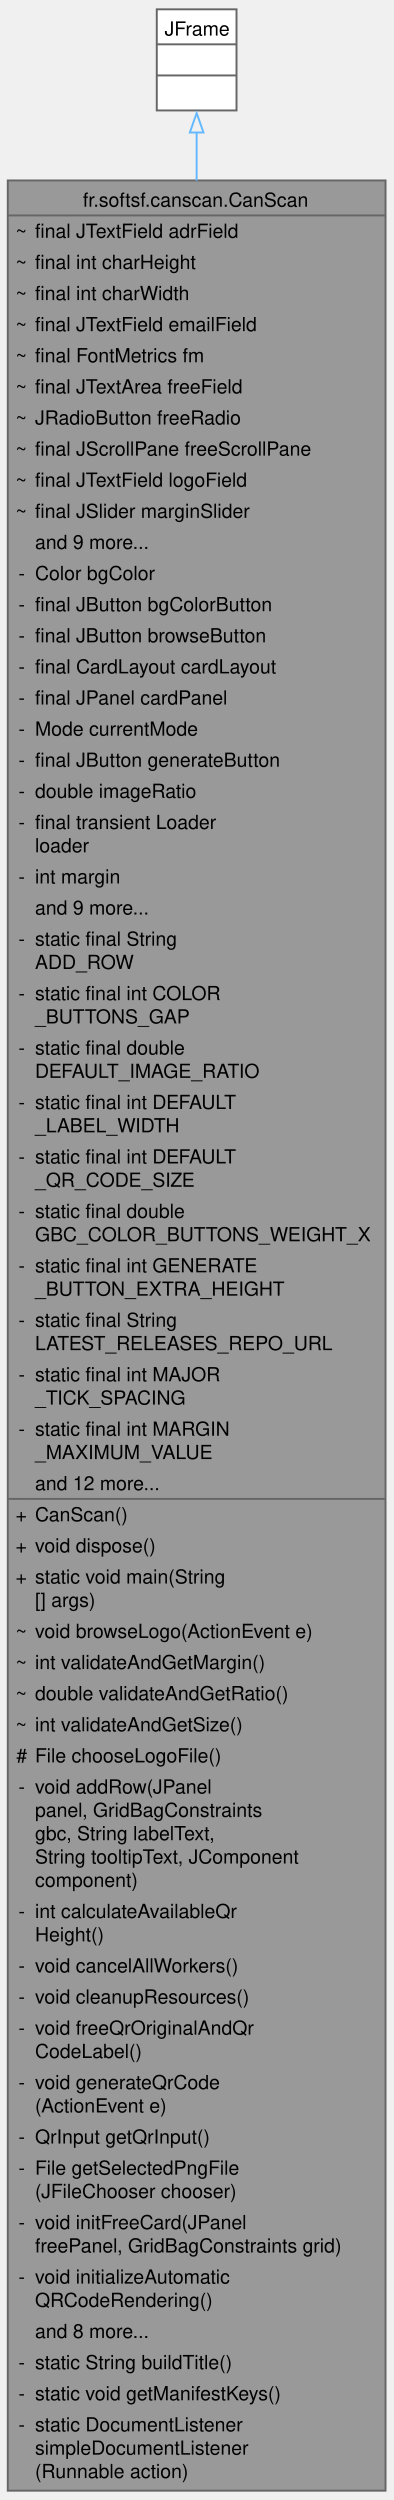
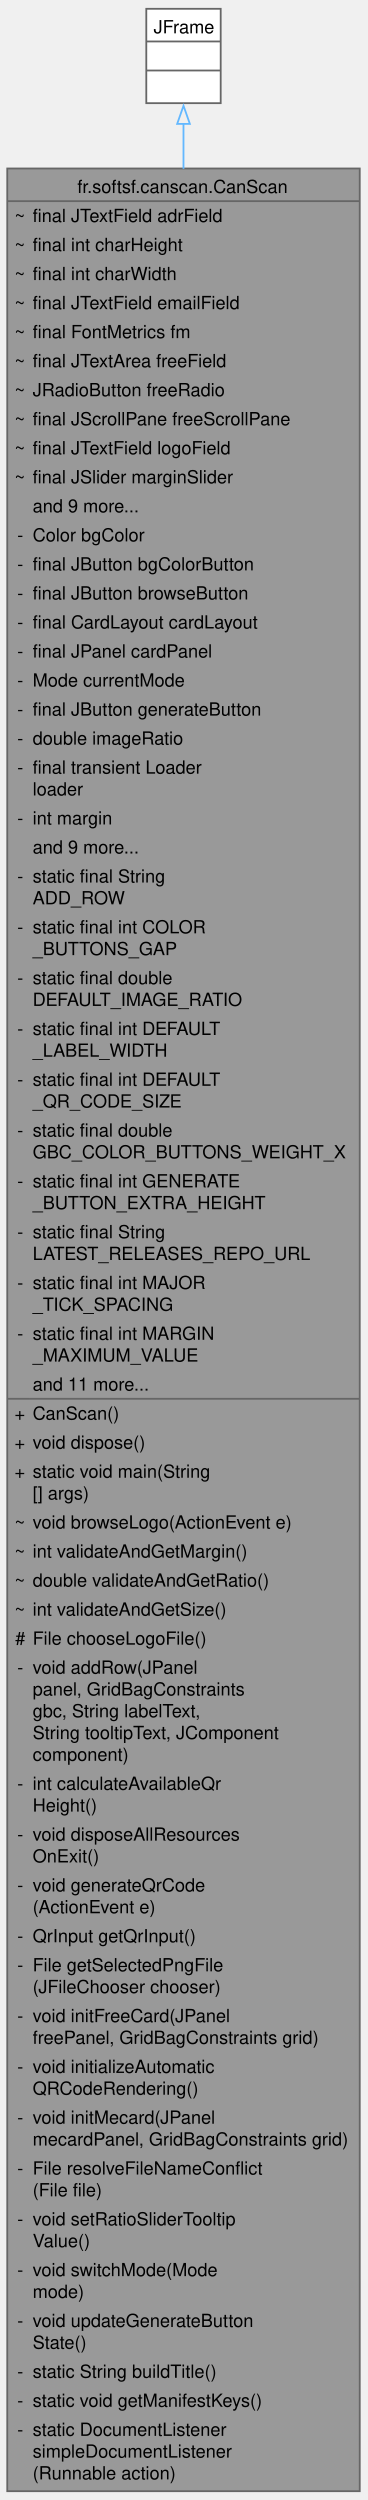
- <svg xmlns="http://www.w3.org/2000/svg" xmlns:xlink="http://www.w3.org/1999/xlink" width="202pt" height="1284pt" viewBox="0.00 0.00 202.25 1284.00">
-   <g id="graph0" class="graph" transform="scale(1 1) rotate(0) translate(4 1280)">
+ <svg xmlns="http://www.w3.org/2000/svg" xmlns:xlink="http://www.w3.org/1999/xlink" width="202pt" height="1376pt" viewBox="0.00 0.00 202.25 1376.00">
+   <g id="graph0" class="graph" transform="scale(1 1) rotate(0) translate(4 1372)">
    <g id="Node000001" class="node">
      <g id="a_Node000001">
        <a xlink:title="CanScan — a Swing-based application for generating QR codes.">
-           <polygon fill="#999999" stroke="none" points="194.25,-1188 0,-1188 0,0 194.25,0 194.25,-1188" />
-           <text text-anchor="start" x="38.62" y="-1174.5" font-family="Helvetica,sans-Serif" font-size="10.00">fr.softsf.canscan.CanScan</text>
-           <text text-anchor="start" x="4" y="-1158.5" font-family="Helvetica,sans-Serif" font-size="10.00">~</text>
-           <text text-anchor="start" x="14" y="-1158.5" font-family="Helvetica,sans-Serif" font-size="10.00">final JTextField adrField</text>
-           <text text-anchor="start" x="4" y="-1142.5" font-family="Helvetica,sans-Serif" font-size="10.00">~</text>
-           <text text-anchor="start" x="14" y="-1142.5" font-family="Helvetica,sans-Serif" font-size="10.00">final int charHeight</text>
-           <text text-anchor="start" x="4" y="-1126.5" font-family="Helvetica,sans-Serif" font-size="10.00">~</text>
-           <text text-anchor="start" x="14" y="-1126.5" font-family="Helvetica,sans-Serif" font-size="10.00">final int charWidth</text>
-           <text text-anchor="start" x="4" y="-1110.5" font-family="Helvetica,sans-Serif" font-size="10.00">~</text>
-           <text text-anchor="start" x="14" y="-1110.5" font-family="Helvetica,sans-Serif" font-size="10.00">final JTextField emailField</text>
-           <text text-anchor="start" x="4" y="-1094.5" font-family="Helvetica,sans-Serif" font-size="10.00">~</text>
-           <text text-anchor="start" x="14" y="-1094.5" font-family="Helvetica,sans-Serif" font-size="10.00">final FontMetrics fm</text>
-           <text text-anchor="start" x="4" y="-1078.5" font-family="Helvetica,sans-Serif" font-size="10.00">~</text>
-           <text text-anchor="start" x="14" y="-1078.5" font-family="Helvetica,sans-Serif" font-size="10.00">final JTextArea freeField</text>
-           <text text-anchor="start" x="4" y="-1062.5" font-family="Helvetica,sans-Serif" font-size="10.00">~</text>
-           <text text-anchor="start" x="14" y="-1062.5" font-family="Helvetica,sans-Serif" font-size="10.00">JRadioButton freeRadio</text>
-           <text text-anchor="start" x="4" y="-1046.5" font-family="Helvetica,sans-Serif" font-size="10.00">~</text>
-           <text text-anchor="start" x="14" y="-1046.5" font-family="Helvetica,sans-Serif" font-size="10.00">final JScrollPane freeScrollPane</text>
-           <text text-anchor="start" x="4" y="-1030.5" font-family="Helvetica,sans-Serif" font-size="10.00">~</text>
-           <text text-anchor="start" x="14" y="-1030.5" font-family="Helvetica,sans-Serif" font-size="10.00">final JTextField logoField</text>
-           <text text-anchor="start" x="4" y="-1014.5" font-family="Helvetica,sans-Serif" font-size="10.00">~</text>
-           <text text-anchor="start" x="14" y="-1014.5" font-family="Helvetica,sans-Serif" font-size="10.00">final JSlider marginSlider</text>
-           <text text-anchor="start" x="14" y="-998.5" font-family="Helvetica,sans-Serif" font-size="10.00">and 9 more...</text>
-           <text text-anchor="start" x="5.5" y="-982.5" font-family="Helvetica,sans-Serif" font-size="10.00">-</text>
-           <text text-anchor="start" x="14" y="-982.5" font-family="Helvetica,sans-Serif" font-size="10.00">Color bgColor</text>
-           <text text-anchor="start" x="5.5" y="-966.5" font-family="Helvetica,sans-Serif" font-size="10.00">-</text>
-           <text text-anchor="start" x="14" y="-966.5" font-family="Helvetica,sans-Serif" font-size="10.00">final JButton bgColorButton</text>
-           <text text-anchor="start" x="5.5" y="-950.5" font-family="Helvetica,sans-Serif" font-size="10.00">-</text>
-           <text text-anchor="start" x="14" y="-950.5" font-family="Helvetica,sans-Serif" font-size="10.00">final JButton browseButton</text>
-           <text text-anchor="start" x="5.5" y="-934.5" font-family="Helvetica,sans-Serif" font-size="10.00">-</text>
-           <text text-anchor="start" x="14" y="-934.5" font-family="Helvetica,sans-Serif" font-size="10.00">final CardLayout cardLayout</text>
+           <polygon fill="#999999" stroke="none" points="194.25,-1280 0,-1280 0,0 194.25,0 194.25,-1280" />
+           <text text-anchor="start" x="38.62" y="-1266.5" font-family="Helvetica,sans-Serif" font-size="10.00">fr.softsf.canscan.CanScan</text>
+           <text text-anchor="start" x="4" y="-1250.5" font-family="Helvetica,sans-Serif" font-size="10.00">~</text>
+           <text text-anchor="start" x="14" y="-1250.5" font-family="Helvetica,sans-Serif" font-size="10.00">final JTextField adrField</text>
+           <text text-anchor="start" x="4" y="-1234.5" font-family="Helvetica,sans-Serif" font-size="10.00">~</text>
+           <text text-anchor="start" x="14" y="-1234.5" font-family="Helvetica,sans-Serif" font-size="10.00">final int charHeight</text>
+           <text text-anchor="start" x="4" y="-1218.5" font-family="Helvetica,sans-Serif" font-size="10.00">~</text>
+           <text text-anchor="start" x="14" y="-1218.5" font-family="Helvetica,sans-Serif" font-size="10.00">final int charWidth</text>
+           <text text-anchor="start" x="4" y="-1202.5" font-family="Helvetica,sans-Serif" font-size="10.00">~</text>
+           <text text-anchor="start" x="14" y="-1202.5" font-family="Helvetica,sans-Serif" font-size="10.00">final JTextField emailField</text>
+           <text text-anchor="start" x="4" y="-1186.5" font-family="Helvetica,sans-Serif" font-size="10.00">~</text>
+           <text text-anchor="start" x="14" y="-1186.5" font-family="Helvetica,sans-Serif" font-size="10.00">final FontMetrics fm</text>
+           <text text-anchor="start" x="4" y="-1170.5" font-family="Helvetica,sans-Serif" font-size="10.00">~</text>
+           <text text-anchor="start" x="14" y="-1170.5" font-family="Helvetica,sans-Serif" font-size="10.00">final JTextArea freeField</text>
+           <text text-anchor="start" x="4" y="-1154.5" font-family="Helvetica,sans-Serif" font-size="10.00">~</text>
+           <text text-anchor="start" x="14" y="-1154.5" font-family="Helvetica,sans-Serif" font-size="10.00">JRadioButton freeRadio</text>
+           <text text-anchor="start" x="4" y="-1138.5" font-family="Helvetica,sans-Serif" font-size="10.00">~</text>
+           <text text-anchor="start" x="14" y="-1138.5" font-family="Helvetica,sans-Serif" font-size="10.00">final JScrollPane freeScrollPane</text>
+           <text text-anchor="start" x="4" y="-1122.5" font-family="Helvetica,sans-Serif" font-size="10.00">~</text>
+           <text text-anchor="start" x="14" y="-1122.5" font-family="Helvetica,sans-Serif" font-size="10.00">final JTextField logoField</text>
+           <text text-anchor="start" x="4" y="-1106.5" font-family="Helvetica,sans-Serif" font-size="10.00">~</text>
+           <text text-anchor="start" x="14" y="-1106.5" font-family="Helvetica,sans-Serif" font-size="10.00">final JSlider marginSlider</text>
+           <text text-anchor="start" x="14" y="-1090.5" font-family="Helvetica,sans-Serif" font-size="10.00">and 9 more...</text>
+           <text text-anchor="start" x="5.5" y="-1074.5" font-family="Helvetica,sans-Serif" font-size="10.00">-</text>
+           <text text-anchor="start" x="14" y="-1074.5" font-family="Helvetica,sans-Serif" font-size="10.00">Color bgColor</text>
+           <text text-anchor="start" x="5.5" y="-1058.5" font-family="Helvetica,sans-Serif" font-size="10.00">-</text>
+           <text text-anchor="start" x="14" y="-1058.5" font-family="Helvetica,sans-Serif" font-size="10.00">final JButton bgColorButton</text>
+           <text text-anchor="start" x="5.5" y="-1042.5" font-family="Helvetica,sans-Serif" font-size="10.00">-</text>
+           <text text-anchor="start" x="14" y="-1042.5" font-family="Helvetica,sans-Serif" font-size="10.00">final JButton browseButton</text>
+           <text text-anchor="start" x="5.5" y="-1026.5" font-family="Helvetica,sans-Serif" font-size="10.00">-</text>
+           <text text-anchor="start" x="14" y="-1026.5" font-family="Helvetica,sans-Serif" font-size="10.00">final CardLayout cardLayout</text>
+           <text text-anchor="start" x="5.5" y="-1010.5" font-family="Helvetica,sans-Serif" font-size="10.00">-</text>
+           <text text-anchor="start" x="14" y="-1010.5" font-family="Helvetica,sans-Serif" font-size="10.00">final JPanel cardPanel</text>
+           <text text-anchor="start" x="5.5" y="-994.5" font-family="Helvetica,sans-Serif" font-size="10.00">-</text>
+           <text text-anchor="start" x="14" y="-994.5" font-family="Helvetica,sans-Serif" font-size="10.00">Mode currentMode</text>
+           <text text-anchor="start" x="5.5" y="-978.5" font-family="Helvetica,sans-Serif" font-size="10.00">-</text>
+           <text text-anchor="start" x="14" y="-978.5" font-family="Helvetica,sans-Serif" font-size="10.00">final JButton generateButton</text>
+           <text text-anchor="start" x="5.5" y="-962.5" font-family="Helvetica,sans-Serif" font-size="10.00">-</text>
+           <text text-anchor="start" x="14" y="-962.5" font-family="Helvetica,sans-Serif" font-size="10.00">double imageRatio</text>
+           <text text-anchor="start" x="5.5" y="-946.5" font-family="Helvetica,sans-Serif" font-size="10.00">-</text>
+           <text text-anchor="start" x="14" y="-946.5" font-family="Helvetica,sans-Serif" font-size="10.00">final transient Loader</text>
+           <text text-anchor="start" x="14" y="-934.5" font-family="Helvetica,sans-Serif" font-size="10.00"> loader</text>
          <text text-anchor="start" x="5.5" y="-918.5" font-family="Helvetica,sans-Serif" font-size="10.00">-</text>
-           <text text-anchor="start" x="14" y="-918.5" font-family="Helvetica,sans-Serif" font-size="10.00">final JPanel cardPanel</text>
-           <text text-anchor="start" x="5.5" y="-902.5" font-family="Helvetica,sans-Serif" font-size="10.00">-</text>
-           <text text-anchor="start" x="14" y="-902.5" font-family="Helvetica,sans-Serif" font-size="10.00">Mode currentMode</text>
+           <text text-anchor="start" x="14" y="-918.5" font-family="Helvetica,sans-Serif" font-size="10.00">int margin</text>
+           <text text-anchor="start" x="14" y="-902.5" font-family="Helvetica,sans-Serif" font-size="10.00">and 9 more...</text>
          <text text-anchor="start" x="5.5" y="-886.5" font-family="Helvetica,sans-Serif" font-size="10.00">-</text>
-           <text text-anchor="start" x="14" y="-886.5" font-family="Helvetica,sans-Serif" font-size="10.00">final JButton generateButton</text>
-           <text text-anchor="start" x="5.5" y="-870.5" font-family="Helvetica,sans-Serif" font-size="10.00">-</text>
-           <text text-anchor="start" x="14" y="-870.5" font-family="Helvetica,sans-Serif" font-size="10.00">double imageRatio</text>
-           <text text-anchor="start" x="5.5" y="-854.5" font-family="Helvetica,sans-Serif" font-size="10.00">-</text>
-           <text text-anchor="start" x="14" y="-854.5" font-family="Helvetica,sans-Serif" font-size="10.00">final transient Loader</text>
-           <text text-anchor="start" x="14" y="-842.5" font-family="Helvetica,sans-Serif" font-size="10.00"> loader</text>
-           <text text-anchor="start" x="5.5" y="-826.5" font-family="Helvetica,sans-Serif" font-size="10.00">-</text>
-           <text text-anchor="start" x="14" y="-826.5" font-family="Helvetica,sans-Serif" font-size="10.00">int margin</text>
-           <text text-anchor="start" x="14" y="-810.5" font-family="Helvetica,sans-Serif" font-size="10.00">and 9 more...</text>
-           <text text-anchor="start" x="5.5" y="-794.5" font-family="Helvetica,sans-Serif" font-size="10.00">-</text>
-           <text text-anchor="start" x="14" y="-794.5" font-family="Helvetica,sans-Serif" font-size="10.00">static final String</text>
-           <text text-anchor="start" x="14" y="-782.5" font-family="Helvetica,sans-Serif" font-size="10.00"> ADD_ROW</text>
-           <text text-anchor="start" x="5.5" y="-766.5" font-family="Helvetica,sans-Serif" font-size="10.00">-</text>
-           <text text-anchor="start" x="14" y="-766.5" font-family="Helvetica,sans-Serif" font-size="10.00">static final int COLOR</text>
-           <text text-anchor="start" x="14" y="-754.5" font-family="Helvetica,sans-Serif" font-size="10.00">_BUTTONS_GAP</text>
-           <text text-anchor="start" x="5.5" y="-738.5" font-family="Helvetica,sans-Serif" font-size="10.00">-</text>
-           <text text-anchor="start" x="14" y="-738.5" font-family="Helvetica,sans-Serif" font-size="10.00">static final double</text>
-           <text text-anchor="start" x="14" y="-726.5" font-family="Helvetica,sans-Serif" font-size="10.00"> DEFAULT_IMAGE_RATIO</text>
-           <text text-anchor="start" x="5.5" y="-710.5" font-family="Helvetica,sans-Serif" font-size="10.00">-</text>
-           <text text-anchor="start" x="14" y="-710.5" font-family="Helvetica,sans-Serif" font-size="10.00">static final int DEFAULT</text>
-           <text text-anchor="start" x="14" y="-698.5" font-family="Helvetica,sans-Serif" font-size="10.00">_LABEL_WIDTH</text>
-           <text text-anchor="start" x="5.5" y="-682.5" font-family="Helvetica,sans-Serif" font-size="10.00">-</text>
-           <text text-anchor="start" x="14" y="-682.5" font-family="Helvetica,sans-Serif" font-size="10.00">static final int DEFAULT</text>
-           <text text-anchor="start" x="14" y="-670.5" font-family="Helvetica,sans-Serif" font-size="10.00">_QR_CODE_SIZE</text>
-           <text text-anchor="start" x="5.5" y="-654.5" font-family="Helvetica,sans-Serif" font-size="10.00">-</text>
-           <text text-anchor="start" x="14" y="-654.5" font-family="Helvetica,sans-Serif" font-size="10.00">static final double</text>
-           <text text-anchor="start" x="14" y="-642.5" font-family="Helvetica,sans-Serif" font-size="10.00"> GBC_COLOR_BUTTONS_WEIGHT_X</text>
-           <text text-anchor="start" x="5.5" y="-626.5" font-family="Helvetica,sans-Serif" font-size="10.00">-</text>
-           <text text-anchor="start" x="14" y="-626.5" font-family="Helvetica,sans-Serif" font-size="10.00">static final int GENERATE</text>
-           <text text-anchor="start" x="14" y="-614.5" font-family="Helvetica,sans-Serif" font-size="10.00">_BUTTON_EXTRA_HEIGHT</text>
-           <text text-anchor="start" x="5.5" y="-598.5" font-family="Helvetica,sans-Serif" font-size="10.00">-</text>
-           <text text-anchor="start" x="14" y="-598.5" font-family="Helvetica,sans-Serif" font-size="10.00">static final String</text>
-           <text text-anchor="start" x="14" y="-586.5" font-family="Helvetica,sans-Serif" font-size="10.00"> LATEST_RELEASES_REPO_URL</text>
-           <text text-anchor="start" x="5.5" y="-570.5" font-family="Helvetica,sans-Serif" font-size="10.00">-</text>
-           <text text-anchor="start" x="14" y="-570.5" font-family="Helvetica,sans-Serif" font-size="10.00">static final int MAJOR</text>
-           <text text-anchor="start" x="14" y="-558.5" font-family="Helvetica,sans-Serif" font-size="10.00">_TICK_SPACING</text>
-           <text text-anchor="start" x="5.5" y="-542.5" font-family="Helvetica,sans-Serif" font-size="10.00">-</text>
-           <text text-anchor="start" x="14" y="-542.5" font-family="Helvetica,sans-Serif" font-size="10.00">static final int MARGIN</text>
-           <text text-anchor="start" x="14" y="-530.5" font-family="Helvetica,sans-Serif" font-size="10.00">_MAXIMUM_VALUE</text>
-           <text text-anchor="start" x="14" y="-514.5" font-family="Helvetica,sans-Serif" font-size="10.00">and 12 more...</text>
-           <text text-anchor="start" x="4" y="-498.5" font-family="Helvetica,sans-Serif" font-size="10.00">+</text>
-           <text text-anchor="start" x="14" y="-498.5" font-family="Helvetica,sans-Serif" font-size="10.00">CanScan()</text>
-           <text text-anchor="start" x="4" y="-482.5" font-family="Helvetica,sans-Serif" font-size="10.00">+</text>
-           <text text-anchor="start" x="14" y="-482.5" font-family="Helvetica,sans-Serif" font-size="10.00">void dispose()</text>
-           <text text-anchor="start" x="4" y="-466.5" font-family="Helvetica,sans-Serif" font-size="10.00">+</text>
-           <text text-anchor="start" x="14" y="-466.5" font-family="Helvetica,sans-Serif" font-size="10.00">static void main(String</text>
-           <text text-anchor="start" x="14" y="-454.5" font-family="Helvetica,sans-Serif" font-size="10.00">[] args)</text>
-           <text text-anchor="start" x="4" y="-438.5" font-family="Helvetica,sans-Serif" font-size="10.00">~</text>
-           <text text-anchor="start" x="14" y="-438.5" font-family="Helvetica,sans-Serif" font-size="10.00">void browseLogo(ActionEvent e)</text>
-           <text text-anchor="start" x="4" y="-422.5" font-family="Helvetica,sans-Serif" font-size="10.00">~</text>
-           <text text-anchor="start" x="14" y="-422.5" font-family="Helvetica,sans-Serif" font-size="10.00">int validateAndGetMargin()</text>
-           <text text-anchor="start" x="4" y="-406.5" font-family="Helvetica,sans-Serif" font-size="10.00">~</text>
-           <text text-anchor="start" x="14" y="-406.5" font-family="Helvetica,sans-Serif" font-size="10.00">double validateAndGetRatio()</text>
-           <text text-anchor="start" x="4" y="-390.5" font-family="Helvetica,sans-Serif" font-size="10.00">~</text>
-           <text text-anchor="start" x="14" y="-390.5" font-family="Helvetica,sans-Serif" font-size="10.00">int validateAndGetSize()</text>
-           <text text-anchor="start" x="4.38" y="-374.5" font-family="Helvetica,sans-Serif" font-size="10.00">#</text>
-           <text text-anchor="start" x="14" y="-374.5" font-family="Helvetica,sans-Serif" font-size="10.00">File chooseLogoFile()</text>
+           <text text-anchor="start" x="14" y="-886.5" font-family="Helvetica,sans-Serif" font-size="10.00">static final String</text>
+           <text text-anchor="start" x="14" y="-874.5" font-family="Helvetica,sans-Serif" font-size="10.00"> ADD_ROW</text>
+           <text text-anchor="start" x="5.5" y="-858.5" font-family="Helvetica,sans-Serif" font-size="10.00">-</text>
+           <text text-anchor="start" x="14" y="-858.5" font-family="Helvetica,sans-Serif" font-size="10.00">static final int COLOR</text>
+           <text text-anchor="start" x="14" y="-846.5" font-family="Helvetica,sans-Serif" font-size="10.00">_BUTTONS_GAP</text>
+           <text text-anchor="start" x="5.5" y="-830.5" font-family="Helvetica,sans-Serif" font-size="10.00">-</text>
+           <text text-anchor="start" x="14" y="-830.5" font-family="Helvetica,sans-Serif" font-size="10.00">static final double</text>
+           <text text-anchor="start" x="14" y="-818.5" font-family="Helvetica,sans-Serif" font-size="10.00"> DEFAULT_IMAGE_RATIO</text>
+           <text text-anchor="start" x="5.5" y="-802.5" font-family="Helvetica,sans-Serif" font-size="10.00">-</text>
+           <text text-anchor="start" x="14" y="-802.5" font-family="Helvetica,sans-Serif" font-size="10.00">static final int DEFAULT</text>
+           <text text-anchor="start" x="14" y="-790.5" font-family="Helvetica,sans-Serif" font-size="10.00">_LABEL_WIDTH</text>
+           <text text-anchor="start" x="5.5" y="-774.5" font-family="Helvetica,sans-Serif" font-size="10.00">-</text>
+           <text text-anchor="start" x="14" y="-774.5" font-family="Helvetica,sans-Serif" font-size="10.00">static final int DEFAULT</text>
+           <text text-anchor="start" x="14" y="-762.5" font-family="Helvetica,sans-Serif" font-size="10.00">_QR_CODE_SIZE</text>
+           <text text-anchor="start" x="5.5" y="-746.5" font-family="Helvetica,sans-Serif" font-size="10.00">-</text>
+           <text text-anchor="start" x="14" y="-746.5" font-family="Helvetica,sans-Serif" font-size="10.00">static final double</text>
+           <text text-anchor="start" x="14" y="-734.5" font-family="Helvetica,sans-Serif" font-size="10.00"> GBC_COLOR_BUTTONS_WEIGHT_X</text>
+           <text text-anchor="start" x="5.5" y="-718.5" font-family="Helvetica,sans-Serif" font-size="10.00">-</text>
+           <text text-anchor="start" x="14" y="-718.5" font-family="Helvetica,sans-Serif" font-size="10.00">static final int GENERATE</text>
+           <text text-anchor="start" x="14" y="-706.5" font-family="Helvetica,sans-Serif" font-size="10.00">_BUTTON_EXTRA_HEIGHT</text>
+           <text text-anchor="start" x="5.5" y="-690.5" font-family="Helvetica,sans-Serif" font-size="10.00">-</text>
+           <text text-anchor="start" x="14" y="-690.5" font-family="Helvetica,sans-Serif" font-size="10.00">static final String</text>
+           <text text-anchor="start" x="14" y="-678.5" font-family="Helvetica,sans-Serif" font-size="10.00"> LATEST_RELEASES_REPO_URL</text>
+           <text text-anchor="start" x="5.5" y="-662.5" font-family="Helvetica,sans-Serif" font-size="10.00">-</text>
+           <text text-anchor="start" x="14" y="-662.5" font-family="Helvetica,sans-Serif" font-size="10.00">static final int MAJOR</text>
+           <text text-anchor="start" x="14" y="-650.5" font-family="Helvetica,sans-Serif" font-size="10.00">_TICK_SPACING</text>
+           <text text-anchor="start" x="5.5" y="-634.5" font-family="Helvetica,sans-Serif" font-size="10.00">-</text>
+           <text text-anchor="start" x="14" y="-634.5" font-family="Helvetica,sans-Serif" font-size="10.00">static final int MARGIN</text>
+           <text text-anchor="start" x="14" y="-622.5" font-family="Helvetica,sans-Serif" font-size="10.00">_MAXIMUM_VALUE</text>
+           <text text-anchor="start" x="14" y="-606.5" font-family="Helvetica,sans-Serif" font-size="10.00">and 11 more...</text>
+           <text text-anchor="start" x="4" y="-590.5" font-family="Helvetica,sans-Serif" font-size="10.00">+</text>
+           <text text-anchor="start" x="14" y="-590.5" font-family="Helvetica,sans-Serif" font-size="10.00">CanScan()</text>
+           <text text-anchor="start" x="4" y="-574.5" font-family="Helvetica,sans-Serif" font-size="10.00">+</text>
+           <text text-anchor="start" x="14" y="-574.5" font-family="Helvetica,sans-Serif" font-size="10.00">void dispose()</text>
+           <text text-anchor="start" x="4" y="-558.5" font-family="Helvetica,sans-Serif" font-size="10.00">+</text>
+           <text text-anchor="start" x="14" y="-558.5" font-family="Helvetica,sans-Serif" font-size="10.00">static void main(String</text>
+           <text text-anchor="start" x="14" y="-546.5" font-family="Helvetica,sans-Serif" font-size="10.00">[] args)</text>
+           <text text-anchor="start" x="4" y="-530.5" font-family="Helvetica,sans-Serif" font-size="10.00">~</text>
+           <text text-anchor="start" x="14" y="-530.5" font-family="Helvetica,sans-Serif" font-size="10.00">void browseLogo(ActionEvent e)</text>
+           <text text-anchor="start" x="4" y="-514.5" font-family="Helvetica,sans-Serif" font-size="10.00">~</text>
+           <text text-anchor="start" x="14" y="-514.5" font-family="Helvetica,sans-Serif" font-size="10.00">int validateAndGetMargin()</text>
+           <text text-anchor="start" x="4" y="-498.5" font-family="Helvetica,sans-Serif" font-size="10.00">~</text>
+           <text text-anchor="start" x="14" y="-498.5" font-family="Helvetica,sans-Serif" font-size="10.00">double validateAndGetRatio()</text>
+           <text text-anchor="start" x="4" y="-482.5" font-family="Helvetica,sans-Serif" font-size="10.00">~</text>
+           <text text-anchor="start" x="14" y="-482.5" font-family="Helvetica,sans-Serif" font-size="10.00">int validateAndGetSize()</text>
+           <text text-anchor="start" x="4.38" y="-466.5" font-family="Helvetica,sans-Serif" font-size="10.00">#</text>
+           <text text-anchor="start" x="14" y="-466.5" font-family="Helvetica,sans-Serif" font-size="10.00">File chooseLogoFile()</text>
+           <text text-anchor="start" x="5.5" y="-450.5" font-family="Helvetica,sans-Serif" font-size="10.00">-</text>
+           <text text-anchor="start" x="14" y="-450.5" font-family="Helvetica,sans-Serif" font-size="10.00">void addRow(JPanel</text>
+           <text text-anchor="start" x="14" y="-438.5" font-family="Helvetica,sans-Serif" font-size="10.00"> panel, GridBagConstraints</text>
+           <text text-anchor="start" x="14" y="-426.5" font-family="Helvetica,sans-Serif" font-size="10.00"> gbc, String labelText,</text>
+           <text text-anchor="start" x="14" y="-414.5" font-family="Helvetica,sans-Serif" font-size="10.00"> String tooltipText, JComponent</text>
+           <text text-anchor="start" x="14" y="-402.5" font-family="Helvetica,sans-Serif" font-size="10.00"> component)</text>
+           <text text-anchor="start" x="5.5" y="-386.5" font-family="Helvetica,sans-Serif" font-size="10.00">-</text>
+           <text text-anchor="start" x="14" y="-386.5" font-family="Helvetica,sans-Serif" font-size="10.00">int calculateAvailableQr</text>
+           <text text-anchor="start" x="14" y="-374.5" font-family="Helvetica,sans-Serif" font-size="10.00">Height()</text>
          <text text-anchor="start" x="5.5" y="-358.5" font-family="Helvetica,sans-Serif" font-size="10.00">-</text>
-           <text text-anchor="start" x="14" y="-358.5" font-family="Helvetica,sans-Serif" font-size="10.00">void addRow(JPanel</text>
-           <text text-anchor="start" x="14" y="-346.5" font-family="Helvetica,sans-Serif" font-size="10.00"> panel, GridBagConstraints</text>
-           <text text-anchor="start" x="14" y="-334.5" font-family="Helvetica,sans-Serif" font-size="10.00"> gbc, String labelText,</text>
-           <text text-anchor="start" x="14" y="-322.5" font-family="Helvetica,sans-Serif" font-size="10.00"> String tooltipText, JComponent</text>
-           <text text-anchor="start" x="14" y="-310.5" font-family="Helvetica,sans-Serif" font-size="10.00"> component)</text>
-           <text text-anchor="start" x="5.5" y="-294.5" font-family="Helvetica,sans-Serif" font-size="10.00">-</text>
-           <text text-anchor="start" x="14" y="-294.5" font-family="Helvetica,sans-Serif" font-size="10.00">int calculateAvailableQr</text>
-           <text text-anchor="start" x="14" y="-282.5" font-family="Helvetica,sans-Serif" font-size="10.00">Height()</text>
-           <text text-anchor="start" x="5.5" y="-266.5" font-family="Helvetica,sans-Serif" font-size="10.00">-</text>
-           <text text-anchor="start" x="14" y="-266.5" font-family="Helvetica,sans-Serif" font-size="10.00">void cancelAllWorkers()</text>
-           <text text-anchor="start" x="5.5" y="-250.5" font-family="Helvetica,sans-Serif" font-size="10.00">-</text>
-           <text text-anchor="start" x="14" y="-250.5" font-family="Helvetica,sans-Serif" font-size="10.00">void cleanupResources()</text>
-           <text text-anchor="start" x="5.5" y="-234.5" font-family="Helvetica,sans-Serif" font-size="10.00">-</text>
-           <text text-anchor="start" x="14" y="-234.5" font-family="Helvetica,sans-Serif" font-size="10.00">void freeQrOriginalAndQr</text>
-           <text text-anchor="start" x="14" y="-222.5" font-family="Helvetica,sans-Serif" font-size="10.00">CodeLabel()</text>
-           <text text-anchor="start" x="5.5" y="-206.5" font-family="Helvetica,sans-Serif" font-size="10.00">-</text>
-           <text text-anchor="start" x="14" y="-206.5" font-family="Helvetica,sans-Serif" font-size="10.00">void generateQrCode</text>
-           <text text-anchor="start" x="14" y="-194.5" font-family="Helvetica,sans-Serif" font-size="10.00">(ActionEvent e)</text>
-           <text text-anchor="start" x="5.5" y="-178.5" font-family="Helvetica,sans-Serif" font-size="10.00">-</text>
-           <text text-anchor="start" x="14" y="-178.5" font-family="Helvetica,sans-Serif" font-size="10.00">QrInput getQrInput()</text>
-           <text text-anchor="start" x="5.5" y="-162.5" font-family="Helvetica,sans-Serif" font-size="10.00">-</text>
-           <text text-anchor="start" x="14" y="-162.5" font-family="Helvetica,sans-Serif" font-size="10.00">File getSelectedPngFile</text>
-           <text text-anchor="start" x="14" y="-150.5" font-family="Helvetica,sans-Serif" font-size="10.00">(JFileChooser chooser)</text>
-           <text text-anchor="start" x="5.5" y="-134.5" font-family="Helvetica,sans-Serif" font-size="10.00">-</text>
-           <text text-anchor="start" x="14" y="-134.5" font-family="Helvetica,sans-Serif" font-size="10.00">void initFreeCard(JPanel</text>
-           <text text-anchor="start" x="14" y="-122.5" font-family="Helvetica,sans-Serif" font-size="10.00"> freePanel, GridBagConstraints grid)</text>
-           <text text-anchor="start" x="5.5" y="-106.5" font-family="Helvetica,sans-Serif" font-size="10.00">-</text>
-           <text text-anchor="start" x="14" y="-106.5" font-family="Helvetica,sans-Serif" font-size="10.00">void initializeAutomatic</text>
-           <text text-anchor="start" x="14" y="-94.5" font-family="Helvetica,sans-Serif" font-size="10.00">QRCodeRendering()</text>
-           <text text-anchor="start" x="14" y="-78.5" font-family="Helvetica,sans-Serif" font-size="10.00">and 8 more...</text>
+           <text text-anchor="start" x="14" y="-358.5" font-family="Helvetica,sans-Serif" font-size="10.00">void disposeAllResources</text>
+           <text text-anchor="start" x="14" y="-346.5" font-family="Helvetica,sans-Serif" font-size="10.00">OnExit()</text>
+           <text text-anchor="start" x="5.5" y="-330.5" font-family="Helvetica,sans-Serif" font-size="10.00">-</text>
+           <text text-anchor="start" x="14" y="-330.5" font-family="Helvetica,sans-Serif" font-size="10.00">void generateQrCode</text>
+           <text text-anchor="start" x="14" y="-318.5" font-family="Helvetica,sans-Serif" font-size="10.00">(ActionEvent e)</text>
+           <text text-anchor="start" x="5.5" y="-302.5" font-family="Helvetica,sans-Serif" font-size="10.00">-</text>
+           <text text-anchor="start" x="14" y="-302.5" font-family="Helvetica,sans-Serif" font-size="10.00">QrInput getQrInput()</text>
+           <text text-anchor="start" x="5.5" y="-286.5" font-family="Helvetica,sans-Serif" font-size="10.00">-</text>
+           <text text-anchor="start" x="14" y="-286.5" font-family="Helvetica,sans-Serif" font-size="10.00">File getSelectedPngFile</text>
+           <text text-anchor="start" x="14" y="-274.5" font-family="Helvetica,sans-Serif" font-size="10.00">(JFileChooser chooser)</text>
+           <text text-anchor="start" x="5.5" y="-258.5" font-family="Helvetica,sans-Serif" font-size="10.00">-</text>
+           <text text-anchor="start" x="14" y="-258.5" font-family="Helvetica,sans-Serif" font-size="10.00">void initFreeCard(JPanel</text>
+           <text text-anchor="start" x="14" y="-246.5" font-family="Helvetica,sans-Serif" font-size="10.00"> freePanel, GridBagConstraints grid)</text>
+           <text text-anchor="start" x="5.5" y="-230.5" font-family="Helvetica,sans-Serif" font-size="10.00">-</text>
+           <text text-anchor="start" x="14" y="-230.5" font-family="Helvetica,sans-Serif" font-size="10.00">void initializeAutomatic</text>
+           <text text-anchor="start" x="14" y="-218.5" font-family="Helvetica,sans-Serif" font-size="10.00">QRCodeRendering()</text>
+           <text text-anchor="start" x="5.5" y="-202.5" font-family="Helvetica,sans-Serif" font-size="10.00">-</text>
+           <text text-anchor="start" x="14" y="-202.5" font-family="Helvetica,sans-Serif" font-size="10.00">void initMecard(JPanel</text>
+           <text text-anchor="start" x="14" y="-190.5" font-family="Helvetica,sans-Serif" font-size="10.00"> mecardPanel, GridBagConstraints grid)</text>
+           <text text-anchor="start" x="5.5" y="-174.5" font-family="Helvetica,sans-Serif" font-size="10.00">-</text>
+           <text text-anchor="start" x="14" y="-174.5" font-family="Helvetica,sans-Serif" font-size="10.00">File resolveFileNameConflict</text>
+           <text text-anchor="start" x="14" y="-162.5" font-family="Helvetica,sans-Serif" font-size="10.00">(File file)</text>
+           <text text-anchor="start" x="5.5" y="-146.5" font-family="Helvetica,sans-Serif" font-size="10.00">-</text>
+           <text text-anchor="start" x="14" y="-146.5" font-family="Helvetica,sans-Serif" font-size="10.00">void setRatioSliderTooltip</text>
+           <text text-anchor="start" x="14" y="-134.5" font-family="Helvetica,sans-Serif" font-size="10.00">Value()</text>
+           <text text-anchor="start" x="5.5" y="-118.5" font-family="Helvetica,sans-Serif" font-size="10.00">-</text>
+           <text text-anchor="start" x="14" y="-118.5" font-family="Helvetica,sans-Serif" font-size="10.00">void switchMode(Mode</text>
+           <text text-anchor="start" x="14" y="-106.5" font-family="Helvetica,sans-Serif" font-size="10.00"> mode)</text>
+           <text text-anchor="start" x="5.5" y="-90.5" font-family="Helvetica,sans-Serif" font-size="10.00">-</text>
+           <text text-anchor="start" x="14" y="-90.5" font-family="Helvetica,sans-Serif" font-size="10.00">void updateGenerateButton</text>
+           <text text-anchor="start" x="14" y="-78.5" font-family="Helvetica,sans-Serif" font-size="10.00">State()</text>
          <text text-anchor="start" x="5.5" y="-62.5" font-family="Helvetica,sans-Serif" font-size="10.00">-</text>
          <text text-anchor="start" x="14" y="-62.5" font-family="Helvetica,sans-Serif" font-size="10.00">static String buildTitle()</text>
          <text text-anchor="start" x="5.5" y="-46.5" font-family="Helvetica,sans-Serif" font-size="10.00">-</text>
          <text text-anchor="start" x="14" y="-46.5" font-family="Helvetica,sans-Serif" font-size="10.00">static void getManifestKeys()</text>
          <text text-anchor="start" x="5.5" y="-30.5" font-family="Helvetica,sans-Serif" font-size="10.00">-</text>
          <text text-anchor="start" x="14" y="-30.5" font-family="Helvetica,sans-Serif" font-size="10.00">static DocumentListener</text>
          <text text-anchor="start" x="14" y="-18.5" font-family="Helvetica,sans-Serif" font-size="10.00"> simpleDocumentListener</text>
          <text text-anchor="start" x="14" y="-6.5" font-family="Helvetica,sans-Serif" font-size="10.00">(Runnable action)</text>
-           <polygon fill="#666666" stroke="#666666" points="0,-1170 0,-1170 194.25,-1170 194.25,-1170 0,-1170" />
-           <polygon fill="#666666" stroke="#666666" points="0,-510 0,-510 12,-510 12,-510 0,-510" />
-           <polygon fill="#666666" stroke="#666666" points="12,-510 12,-510 194.25,-510 194.25,-510 12,-510" />
-           <polygon fill="none" stroke="#666666" points="0,0 0,-1188 194.25,-1188 194.25,0 0,0" />
+           <polygon fill="#666666" stroke="#666666" points="0,-1262 0,-1262 194.25,-1262 194.25,-1262 0,-1262" />
+           <polygon fill="#666666" stroke="#666666" points="0,-602 0,-602 12,-602 12,-602 0,-602" />
+           <polygon fill="#666666" stroke="#666666" points="12,-602 12,-602 194.25,-602 194.25,-602 12,-602" />
+           <polygon fill="none" stroke="#666666" points="0,0 0,-1280 194.25,-1280 194.25,0 0,0" />
        </a>
      </g>
    </g>
    <g id="Node000002" class="node">
      <g id="a_Node000002">
        <a xlink:title=" ">
-           <polygon fill="white" stroke="none" points="117.62,-1276 76.62,-1276 76.62,-1224 117.62,-1224 117.62,-1276" />
-           <text text-anchor="start" x="80.62" y="-1262.5" font-family="Helvetica,sans-Serif" font-size="10.00">JFrame</text>
-           <text text-anchor="start" x="95.62" y="-1246.5" font-family="Helvetica,sans-Serif" font-size="10.00"> </text>
-           <text text-anchor="start" x="95.62" y="-1230.5" font-family="Helvetica,sans-Serif" font-size="10.00"> </text>
-           <polygon fill="#666666" stroke="#666666" points="76.62,-1258 76.62,-1258 117.62,-1258 117.62,-1258 76.62,-1258" />
-           <polygon fill="#666666" stroke="#666666" points="76.62,-1242 76.62,-1242 117.62,-1242 117.62,-1242 76.62,-1242" />
-           <polygon fill="none" stroke="#666666" points="76.62,-1224 76.62,-1276 117.62,-1276 117.62,-1224 76.62,-1224" />
+           <polygon fill="white" stroke="none" points="117.62,-1368 76.62,-1368 76.62,-1316 117.62,-1316 117.62,-1368" />
+           <text text-anchor="start" x="80.62" y="-1354.5" font-family="Helvetica,sans-Serif" font-size="10.00">JFrame</text>
+           <text text-anchor="start" x="95.62" y="-1338.5" font-family="Helvetica,sans-Serif" font-size="10.00"> </text>
+           <text text-anchor="start" x="95.62" y="-1322.5" font-family="Helvetica,sans-Serif" font-size="10.00"> </text>
+           <polygon fill="#666666" stroke="#666666" points="76.62,-1350 76.62,-1350 117.62,-1350 117.62,-1350 76.62,-1350" />
+           <polygon fill="#666666" stroke="#666666" points="76.62,-1334 76.62,-1334 117.62,-1334 117.62,-1334 76.62,-1334" />
+           <polygon fill="none" stroke="#666666" points="76.62,-1316 76.62,-1368 117.62,-1368 117.62,-1316 76.62,-1316" />
        </a>
      </g>
    </g>
    <g id="edge1_Node000001_Node000002" class="edge">
      <g id="a_edge1_Node000001_Node000002">
        <a xlink:title=" ">
-           <path fill="none" stroke="#63b8ff" d="M97.12,-1212.75C97.12,-1205.41 97.12,-1197.08 97.12,-1187.9" />
-           <polygon fill="none" stroke="#63b8ff" points="93.63,-1212.65 97.13,-1222.65 100.63,-1212.65 93.63,-1212.65" />
+           <path fill="none" stroke="#63b8ff" d="M97.12,-1304.68C97.12,-1297.33 97.12,-1289 97.12,-1279.8" />
+           <polygon fill="none" stroke="#63b8ff" points="93.63,-1304.57 97.13,-1314.57 100.63,-1304.57 93.63,-1304.57" />
        </a>
      </g>
    </g>
  </g>
</svg>
